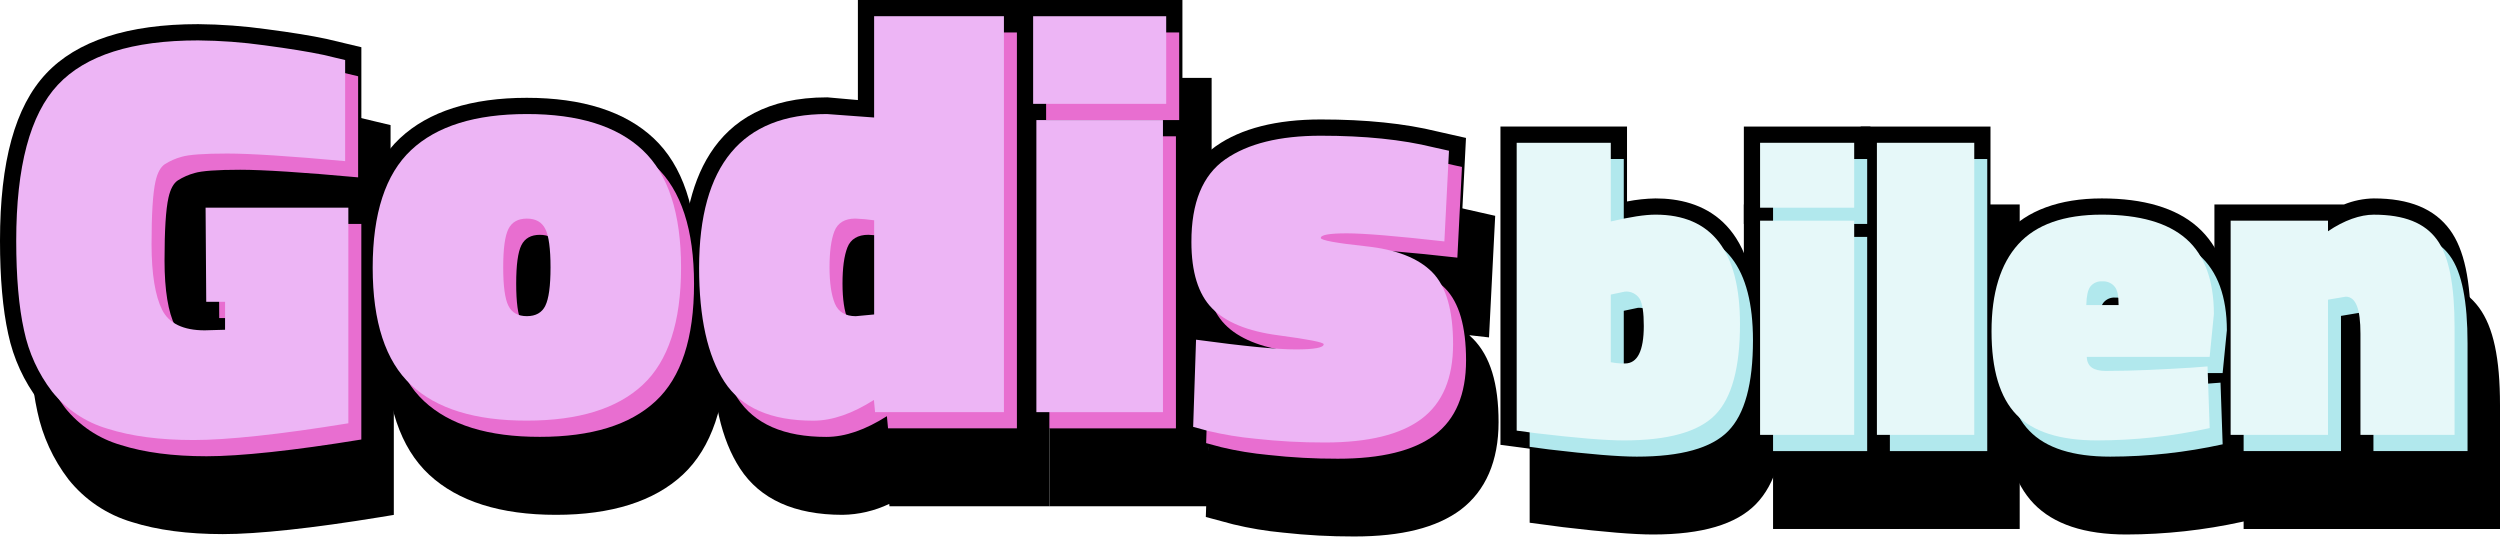
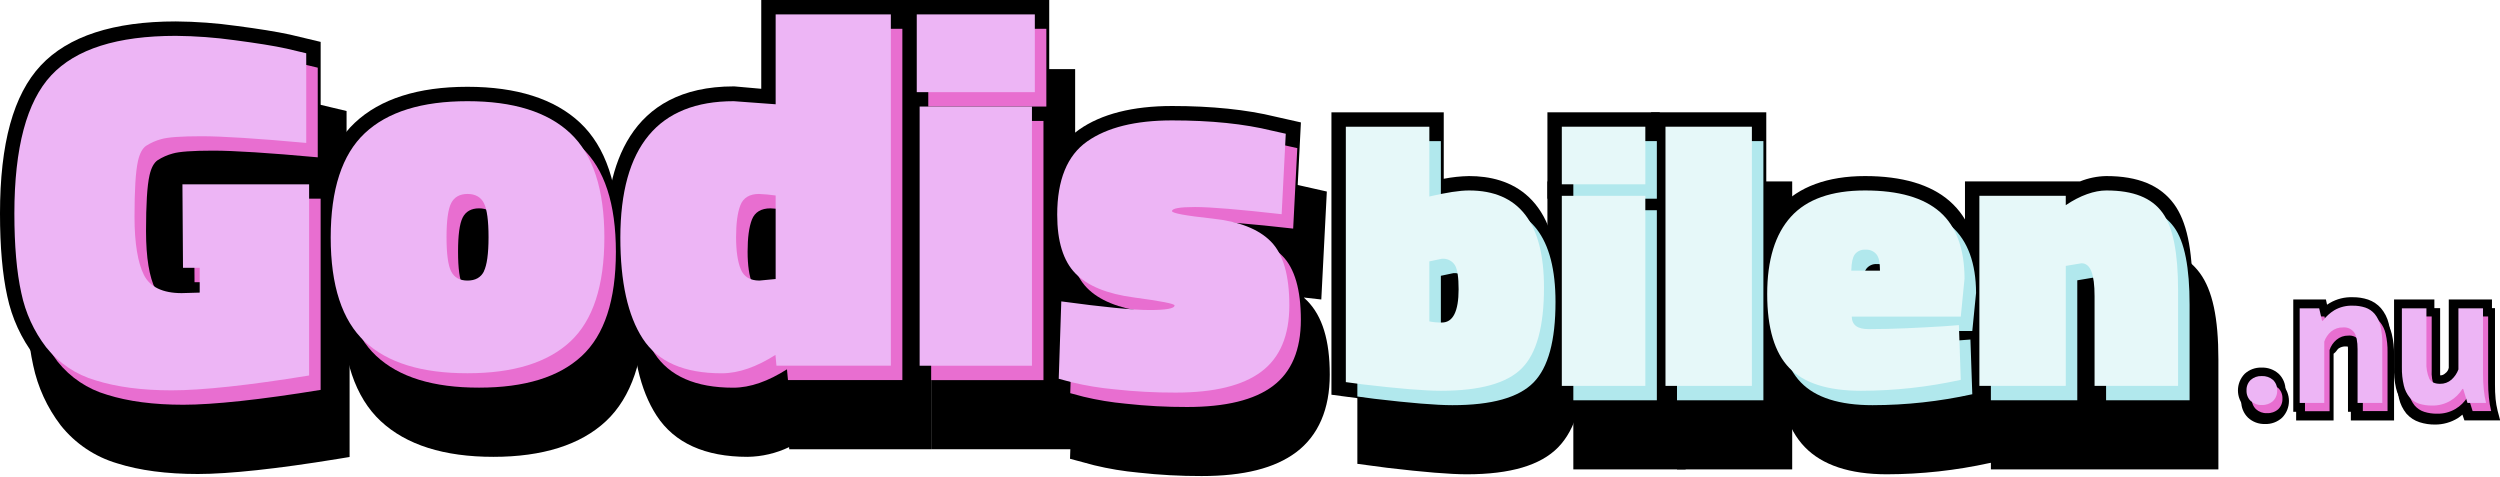
- <svg xmlns="http://www.w3.org/2000/svg" id="Text" viewBox="0 0 770.35 165.31">
+ <svg xmlns="http://www.w3.org/2000/svg" id="Text" viewBox="0 0 868.14 165.31">
  <defs>
    <style>.cls-1{fill:#e86ed0;}.cls-2{fill:#edb5f5;}.cls-3{fill:#b1e8ed;}.cls-4{fill:#e6f8f9;}</style>
  </defs>
-   <g id="Godis">
+   <g id="_.nu" data-name=".nu">
    <g id="Shadow">
-       <path d="M173,229l0.23,37.27c-3-.83-3.82-2.42-4.15-3.06-1.24-2.45-2.72-7.54-2.72-17.94,0-8.93.37-15.08,1.09-18.29a6.11,6.11,0,0,1,.84-2.27,14.25,14.25,0,0,1,3.78-1.61c0.78-.23,3.58-0.77,12.59-0.77,7,0,19.1.77,35.89,2.29l5.45,0.49V184.55L215.31,182c-4.64-1-10.86-2-18.5-3a163,163,0,0,0-21.11-1.56c-21.63,0-37.4,5.14-46.89,15.29s-14.16,27-14.16,51.46c0,11.46.85,21.1,2.52,28.66a51.84,51.84,0,0,0,9.57,20.85,39.18,39.18,0,0,0,19.61,13.18c7.75,2.46,17.15,3.7,27.95,3.7s27.65-1.81,48.51-5.23l4.19-.69V229H173Z" transform="translate(-105.65 -146)" />
-       <path d="M316.08,212.62c-8.81-8.28-22-12.48-39.1-12.48s-30.29,4.2-39.11,12.48-13.41,21.77-13.41,39.86S229,284,237.88,292.26s22,12.38,39.09,12.38,30.28-4.16,39.09-12.38,13.42-21.69,13.42-39.78S325,221,316.08,212.62ZM278.19,262c-0.12.25-.22,0.44-1.22,0.44s-1.1-.19-1.22-0.44c-0.25-.5-1.07-2.68-1.07-9.6s0.82-9.09,1.07-9.6c0.12-.25.22-0.44,1.22-0.44s1.1,0.19,1.22.44c0.25,0.5,1.07,2.68,1.07,9.6S278.45,261.49,278.19,262Z" transform="translate(-105.65 -146)" />
-       <path d="M379,170v30.83l-9.36-.83h-0.18c-36.69,0-44.39,28.53-44.39,52.41,0,16.6,2.82,29.06,8.61,37.95,6.18,9.48,16.8,14.28,31.58,14.28a34.63,34.63,0,0,0,14.4-3.37l0.07,0.73H429V170H379Zm0,92.35-0.85.08c-1.32,0-1.47-.41-1.63-0.81-0.58-1.4-1.26-4.15-1.26-9.23s0.63-8,1.16-9.32c0.12-.32.28-0.72,1.77-0.72l0.81,0v20Z" transform="translate(-105.65 -146)" />
-       <rect x="323.35" y="56" width="49" height="100" />
-       <rect x="322.35" y="24" width="51" height="37" />
-       <path d="M522.91,311.31A194.5,194.5,0,0,1,501,310.12a107.51,107.51,0,0,1-15.38-2.56l-8.41-2.26,1.21-36.38,7.81,1.07q-0.89-.76-1.69-1.58c-5.13-5.27-7.73-13.3-7.73-23.86,0-13.77,4.22-23.71,12.54-29.54,7.77-5.44,18.64-8.2,32.32-8.2,13.83,0,25.89,1.24,35.84,3.69l8.87,2-1.91,37.47-6.1-.69q0.62,0.55,1.2,1.13c5.28,5.36,7.85,13.75,7.85,25.67s-3.93,21.12-11.69,27C548.31,308.6,537.57,311.31,522.91,311.31Z" transform="translate(-105.65 -146)" />
+       <path d="M891.25,344.43a17,17,0,0,1-5.4-.81,10.26,10.26,0,0,1-4.57-3,13.05,13.05,0,0,1-2.56-5.24,28.24,28.24,0,0,1-.72-7.2V304h15v22.39c0,2.95.06,4.05.24,4.39,0,.09.25.22,1,.22a3.33,3.33,0,0,0,2.23-.69c.61-.54,1.58-1.18,1.58-1.94V304h14v26.59a48.39,48.39,0,0,0,.21,5,27.8,27.8,0,0,0,.69,4l.9,3.39H901.43l-.69-2a19.11,19.11,0,0,1-1.59,1.22A15,15,0,0,1,891.25,344.43Z" transform="translate(-45.65 -197)" />
+       <path d="M862,343V321.92c0-2.91-.27-3.94-.43-4.18s-.55-.44-1.32-.44a4.18,4.18,0,0,0-2.55.73c-.6.5-.7,1.1-1.7,1.81V343H843V304h11.44l.4,2.14c.31-.22.62-.23.95-.43a14.72,14.72,0,0,1,8-1.93,16.25,16.25,0,0,1,5.29.86,10.42,10.42,0,0,1,4.48,3,12.91,12.91,0,0,1,2.65,5.33,29.22,29.22,0,0,1,.79,7.14V343Z" transform="translate(-45.65 -197)" />
+       <path d="M832.13,344.24a8.27,8.27,0,0,1-5.84-2.2,7.8,7.8,0,0,1-2.35-5.8,7.66,7.66,0,0,1,2.38-5.79,8.22,8.22,0,0,1,5.81-2.14,8.47,8.47,0,0,1,6,2.13,8.28,8.28,0,0,1,0,11.6A8.31,8.31,0,0,1,832.13,344.24Z" transform="translate(-45.65 -197)" />
    </g>
    <g id="Border">
-       <path d="M164,205l0.23,37.27c-3-.83-3.82-2.42-4.15-3.06-1.24-2.45-2.72-7.54-2.72-17.94,0-8.93.37-15.08,1.09-18.29a6.11,6.11,0,0,1,.84-2.27,14.25,14.25,0,0,1,3.78-1.61c0.78-.23,3.58-0.77,12.59-0.77,7,0,19.1.77,35.89,2.29l5.45,0.49V160.55L206.31,158c-4.64-1-10.86-2-18.5-3a163,163,0,0,0-21.11-1.56c-21.63,0-37.4,5.14-46.89,15.29s-14.16,27-14.16,51.46c0,11.46.85,21.1,2.52,28.66a51.84,51.84,0,0,0,9.57,20.85,39.18,39.18,0,0,0,19.61,13.18c7.75,2.46,17.15,3.7,27.95,3.7s27.65-1.81,48.51-5.23l4.19-.69V205H164Z" transform="translate(-105.65 -146)" />
-       <path d="M307.08,188.62c-8.81-8.28-22-12.48-39.1-12.48s-30.29,4.2-39.11,12.48-13.41,21.77-13.41,39.86S220,260,228.88,268.26s22,12.38,39.09,12.38,30.28-4.16,39.09-12.38,13.42-21.69,13.42-39.78S316,197,307.08,188.62ZM269.19,238c-0.12.25-.22,0.44-1.22,0.44s-1.1-.19-1.22-0.44c-0.25-.5-1.07-2.68-1.07-9.6s0.82-9.09,1.07-9.6c0.12-.25.22-0.44,1.22-0.44s1.1,0.19,1.22.44c0.25,0.5,1.07,2.68,1.07,9.6S269.45,237.49,269.19,238Z" transform="translate(-105.65 -146)" />
-       <path d="M370,146v30.83l-9.36-.83h-0.18c-36.69,0-44.39,28.53-44.39,52.41,0,16.6,2.82,29.06,8.61,37.95,6.18,9.48,16.8,14.28,31.58,14.28a34.63,34.63,0,0,0,14.4-3.37l0.07,0.73H420V146H370Zm0,92.35-0.85.08c-1.32,0-1.47-.41-1.63-0.81-0.58-1.4-1.26-4.15-1.26-9.23s0.63-8,1.16-9.32c0.12-.32.28-0.72,1.77-0.72l0.81,0v20Z" transform="translate(-105.65 -146)" />
-       <rect x="314.35" y="32" width="49" height="100" />
-       <rect x="313.35" width="51" height="37" />
-       <path d="M513.91,287.31A194.5,194.5,0,0,1,492,286.12a107.51,107.51,0,0,1-15.38-2.56l-8.41-2.26,1.21-36.38,7.81,1.07q-0.89-.76-1.69-1.58c-5.13-5.27-7.73-13.3-7.73-23.86,0-13.77,4.22-23.71,12.54-29.54,7.77-5.44,18.64-8.2,32.32-8.2,13.83,0,25.89,1.24,35.84,3.69l8.87,2-1.91,37.47-6.1-.69q0.62,0.55,1.2,1.13c5.28,5.36,7.85,13.75,7.85,25.67s-3.93,21.12-11.69,27C539.31,284.6,528.57,287.31,513.91,287.31Z" transform="translate(-105.65 -146)" />
+       <path d="M831,340.57a8.22,8.22,0,0,1-5.84-2.19,8.28,8.28,0,0,1,0-11.6,8.26,8.26,0,0,1,5.82-2.13,8.43,8.43,0,0,1,5.94,2.13,7.7,7.7,0,0,1,2.38,5.8,7.8,7.8,0,0,1-2.35,5.8A8.32,8.32,0,0,1,831,340.57Z" transform="translate(-45.65 -197)" />
+       <path d="M861,340V318.26c0-2.91-.32-3.94-.48-4.19s-.58-.43-1.35-.43a4.12,4.12,0,0,0-2.51.72c-.6.51-.66,1.1-1.66,1.82V340H842V301h11.34l.39,1.81c.31-.22.63-.4.95-.6a14.73,14.73,0,0,1,8-2,16.37,16.37,0,0,1,5.3.82,10.5,10.5,0,0,1,4.48,3,12.91,12.91,0,0,1,2.69,5.32,28.42,28.42,0,0,1,.85,7.13V340Z" transform="translate(-45.65 -197)" />
+       <path d="M890.14,340.77a16.9,16.9,0,0,1-5.39-.81,10.17,10.17,0,0,1-4.58-3,13,13,0,0,1-2.5-5.23,28.47,28.47,0,0,1-.67-7.2V301h14v21.72c0,3,.51,4.06.69,4.4a2,2,0,0,0,1.17.22,2.41,2.41,0,0,0,1.9-.69,3,3,0,0,0,1.24-1.94V301h15v25.93c0,1.68,0,3.36.15,5a33.16,33.16,0,0,0,.67,4.36l.87,3.72H900.33l-.7-2.32a16.27,16.27,0,0,1-1.59,1.06A15,15,0,0,1,890.14,340.77Z" transform="translate(-45.65 -197)" />
    </g>
    <g id="Nyans">
-       <path class="cls-1" d="M173.2,244H179v8.61l-6.28.18c-6.53,0-11-2.1-13.11-6.32s-3.26-10.94-3.26-20.2,0.39-15.72,1.22-19.4c0.59-2.61,1.53-4.36,2.83-5.25a18.93,18.93,0,0,1,5.24-2.31c2.19-.65,6.83-1,14-1S199,199.1,216,200.65V169.5l-6.72-1.6c-4.51-.95-10.54-1.93-18.13-2.94a157.2,157.2,0,0,0-20.45-1.51q-30.43,0-43.24,13.7T114.65,225.2q0,16.73,2.4,27.58a46.67,46.67,0,0,0,8.63,18.86,34.13,34.13,0,0,0,17.17,11.48q10.94,3.47,26.44,3.47c10.32,0,26.7-1.72,47.7-5.16V215H173Z" transform="translate(-105.65 -146)" />
-       <path class="cls-1" d="M272,186.14q-23.85,0-35.68,11.12t-11.83,36.22q0,25.09,11.83,36.13t35.68,11q23.85,0,35.68-11t11.83-36.13q0-25.09-11.83-36.22T272,186.14Zm5.69,59.08q-1.6,3.2-5.69,3.2t-5.69-3.2q-1.6-3.2-1.6-11.83t1.6-11.83q1.6-3.2,5.69-3.2t5.69,3.2q1.6,3.2,1.6,11.83T277.67,245.23Z" transform="translate(-105.65 -146)" />
-       <path class="cls-1" d="M379,187.21l-14.54-1.07q-39.33,0-39.39,47.34,0,23.14,7.8,35.15t27.39,12c5.93,0,12.15-2.24,18.68-6.39l0.35,3.75H419V156H379v31.21Zm0,60.69-5.64.53c-3.2,0-5.4-1.3-6.47-3.92s-1.63-6.32-1.63-11.12,0.49-8.51,1.5-11.12,3.23-3.92,6.44-3.92a57,57,0,0,1,5.81.53v29Z" transform="translate(-105.65 -146)" />
-       <rect class="cls-1" x="323.35" y="42" width="39" height="90" />
-       <rect class="cls-1" x="322.35" y="10" width="41" height="27" />
-       <path class="cls-1" d="M530.64,226.9q-14-1.51-14-2.58,0-1.42,8-1.42t30.08,2.49l1.42-27.94-4.81-1.07q-14.41-3.56-34.7-3.56-19,0-29.45,7.3t-10.41,25.45q0,13.88,6.32,20.38t20.38,8.36q14.06,1.87,14.06,2.76,0,1.6-8.63,1.6t-30.7-3l-0.89,26.87,4.63,1.25a104.34,104.34,0,0,0,14.59,2.4,188.55,188.55,0,0,0,21.36,1.16q20.11,0,29.81-7.3t9.7-23q0-15.66-6.41-22.16T530.64,226.9Z" transform="translate(-105.65 -146)" />
+       <path class="cls-1" d="M890.07,306.9v18.66a12.9,12.9,0,0,0,.95,5.78c.63,1.18,1.87,1.77,3.71,1.77a5.83,5.83,0,0,0,4-1.44,9,9,0,0,0,2.4-3.55V306.9h8.54v22.86a51.07,51.07,0,0,0,.26,5.29,32.43,32.43,0,0,0,.79,4.69h-6.44l-1.51-4.86h-.26a12.19,12.19,0,0,1-4.21,4.14,12,12,0,0,1-6.37,1.64,14.28,14.28,0,0,1-4.46-.65,7.34,7.34,0,0,1-3.29-2.17,10.27,10.27,0,0,1-2-4.07,25.3,25.3,0,0,1-.69-6.44V306.9Z" transform="translate(-45.65 -197)" />
+       <path class="cls-1" d="M866.16,339.74V321.09c0-2.67-.39-4.6-1.15-5.78a4.31,4.31,0,0,0-3.91-1.77A6.18,6.18,0,0,0,857,315a7.86,7.86,0,0,0-2.39,3.51v21.28h-8.54V306.9h6.76l1,4.34h.26a14.14,14.14,0,0,1,4-3.68,11.88,11.88,0,0,1,6.44-1.58,13.22,13.22,0,0,1,4.33.66,7.41,7.41,0,0,1,3.22,2.17,9.87,9.87,0,0,1,2,4.1,26.48,26.48,0,0,1,.66,6.41v20.42Z" transform="translate(-45.65 -197)" />
+       <path class="cls-1" d="M827.6,335.41a4.74,4.74,0,0,1,1.45-3.65,5.38,5.38,0,0,1,3.81-1.34,5.6,5.6,0,0,1,3.94,1.34,4.77,4.77,0,0,1,1.44,3.65,4.87,4.87,0,0,1-1.44,3.68,5.49,5.49,0,0,1-3.94,1.38,5.28,5.28,0,0,1-3.81-1.38A4.84,4.84,0,0,1,827.6,335.41Z" transform="translate(-45.65 -197)" />
    </g>
    <g id="Main_text" data-name="Main text">
-       <path class="cls-2" d="M169.2,239H175v8.61l-6.28.18c-6.53,0-11-2.1-13.11-6.32s-3.26-10.94-3.26-20.2,0.39-15.72,1.22-19.4c0.59-2.61,1.53-4.36,2.83-5.25a18.93,18.93,0,0,1,5.24-2.31c2.19-.65,6.83-1,14-1S195,194.1,212,195.65V164.5l-6.72-1.6c-4.51-.95-10.54-1.93-18.13-2.94a157.2,157.2,0,0,0-20.45-1.51q-30.43,0-43.24,13.7T110.65,220.2q0,16.73,2.4,27.58a46.67,46.67,0,0,0,8.63,18.86,34.13,34.13,0,0,0,17.17,11.48q10.94,3.47,26.44,3.47c10.32,0,26.7-1.72,47.7-5.16V210H169Z" transform="translate(-105.65 -146)" />
-       <path class="cls-2" d="M268,181.14q-23.85,0-35.68,11.12t-11.83,36.22q0,25.09,11.83,36.13t35.68,11q23.85,0,35.68-11t11.83-36.13q0-25.09-11.83-36.22T268,181.14Zm5.69,59.08q-1.6,3.2-5.69,3.2t-5.69-3.2q-1.6-3.2-1.6-11.83t1.6-11.83q1.6-3.2,5.69-3.2t5.69,3.2q1.6,3.2,1.6,11.83T273.67,240.23Z" transform="translate(-105.65 -146)" />
-       <path class="cls-2" d="M375,182.21l-14.54-1.07q-39.33,0-39.39,47.34,0,23.14,7.8,35.15t27.39,12c5.93,0,12.15-2.24,18.68-6.39l0.35,3.75H415V151H375v31.21Zm0,60.69-5.64.53c-3.2,0-5.4-1.3-6.47-3.92s-1.63-6.32-1.63-11.12,0.49-8.51,1.5-11.12,3.23-3.92,6.44-3.92a57,57,0,0,1,5.81.53v29Z" transform="translate(-105.65 -146)" />
-       <rect class="cls-2" x="319.35" y="37" width="39" height="90" />
-       <rect class="cls-2" x="318.35" y="5" width="41" height="27" />
-       <path class="cls-2" d="M526.64,221.9q-14-1.51-14-2.58,0-1.42,8-1.42t30.08,2.49l1.42-27.94-4.81-1.07q-14.41-3.56-34.7-3.56-19,0-29.45,7.3t-10.41,25.45q0,13.88,6.32,20.38t20.38,8.36q14.06,1.87,14.06,2.76,0,1.6-8.63,1.6t-30.7-3l-0.89,26.87,4.63,1.25a104.34,104.34,0,0,0,14.59,2.4,188.55,188.55,0,0,0,21.36,1.16q20.11,0,29.81-7.3t9.7-23q0-15.66-6.41-22.16T526.64,221.9Z" transform="translate(-105.65 -146)" />
+       <path class="cls-2" d="M888.24,304.07v18.66a12.9,12.9,0,0,0,1,5.78c.63,1.18,1.87,1.77,3.71,1.77a5.79,5.79,0,0,0,4-1.45,8.92,8.92,0,0,0,2.4-3.54V304.07h8.54v22.86a51.07,51.07,0,0,0,.26,5.29,32.43,32.43,0,0,0,.79,4.69h-6.44L901,332.05h-.26a12.19,12.19,0,0,1-4.21,4.14,12,12,0,0,1-6.37,1.64,14.39,14.39,0,0,1-4.47-.65,7.37,7.37,0,0,1-3.28-2.17,10.14,10.14,0,0,1-2-4.07,25.3,25.3,0,0,1-.69-6.44V304.07Z" transform="translate(-45.65 -197)" />
+       <path class="cls-2" d="M864.33,336.91V318.26c0-2.67-.39-4.6-1.15-5.78a4.31,4.31,0,0,0-3.91-1.78,6.19,6.19,0,0,0-4.11,1.42,7.86,7.86,0,0,0-2.39,3.51v21.28h-8.54V304.07H851l1,4.34h.26a14.14,14.14,0,0,1,4-3.68,11.87,11.87,0,0,1,6.43-1.58,13.24,13.24,0,0,1,4.34.66,7.41,7.41,0,0,1,3.22,2.17,9.87,9.87,0,0,1,2,4.1,26.44,26.44,0,0,1,.66,6.4v20.43Z" transform="translate(-45.65 -197)" />
+       <path class="cls-2" d="M825.77,332.58a4.74,4.74,0,0,1,1.45-3.65,5.38,5.38,0,0,1,3.81-1.34,5.6,5.6,0,0,1,3.94,1.34,4.77,4.77,0,0,1,1.44,3.65,4.87,4.87,0,0,1-1.44,3.68,5.49,5.49,0,0,1-3.94,1.38,5.28,5.28,0,0,1-3.81-1.38A4.84,4.84,0,0,1,825.77,332.58Z" transform="translate(-45.65 -197)" />
    </g>
  </g>
  <g id="Bilen">
    <g id="Shadow-2" data-name="Shadow">
-       <path d="M615,310.7c-5.83,0-14.89-.74-27.7-2.26L577,307.07V209h39v23.08a50.3,50.3,0,0,1,8.79-.94c14.15,0,31,6.71,31,38.67,0,15-3,25.32-9.08,31.54S630.16,310.7,615,310.7Zm1-37a29.21,29.21,0,0,0,.16-3.25,36.27,36.27,0,0,0-.16-3.72v7Z" transform="translate(-105.65 -146)" />
+       <path d="M555,361.7c-5.83,0-14.89-.74-27.7-2.26L517,358.07V260h39v23.08a51,51,0,0,1,8.79-.94c14.15,0,31,6.71,31,38.67,0,15-3,25.32-9.08,31.54S570.16,361.7,555,361.7Zm1-37a28.84,28.84,0,0,0,.16-3.26,36.85,36.85,0,0,0-.16-3.72Z" transform="translate(-45.65 -197)" />
      <rect x="546.35" y="87" width="39" height="76" />
      <rect x="546.35" y="63" width="39" height="30" />
      <rect x="582.35" y="63" width="40" height="100" />
-       <path d="M760.86,310.7c-12.84,0-22.42-3.18-28.48-9.45s-9.07-16-9.07-29.15,3.21-23.22,9.55-30.21,16.37-10.75,29.45-10.75c12.85,0,22.8,2.93,29.39,8.71,6.78,5.95,10.31,15,10.31,26.93V267l-2,18h-0.11l0.72,20.9-4.08.89A168,168,0,0,1,760.86,310.7Z" transform="translate(-105.65 -146)" />
-       <path d="M797,309V233h39.94a25.7,25.7,0,0,1,9.15-1.86c11,0,18.69,3.17,23.49,9.7,4.38,6,6.42,15.5,6.42,30V309H797Z" transform="translate(-105.65 -146)" />
+       <path d="M700.86,361.7c-12.84,0-22.42-3.18-28.48-9.45s-9.07-16-9.07-29.15,3.21-23.22,9.55-30.21,16.37-10.75,29.44-10.75c12.86,0,22.8,2.93,29.39,8.71,6.78,5.95,10.31,15,10.31,26.93V318l-2,18h-.11l.72,20.9-4.07.89A167.91,167.91,0,0,1,700.86,361.7Z" transform="translate(-45.65 -197)" />
+       <path d="M737,360V284h39.94a25.67,25.67,0,0,1,9.15-1.86c11,0,18.69,3.18,23.49,9.7,4.38,6,6.42,15.51,6.42,30V360Z" transform="translate(-45.65 -197)" />
    </g>
    <g id="Border-2" data-name="Border">
-       <path d="M606,286.7c-5.83,0-14.89-.74-27.7-2.26L568,283.07V185h39v23.08a50.3,50.3,0,0,1,8.79-.94c14.15,0,31,6.71,31,38.67,0,15-3,25.32-9.08,31.54S621.16,286.7,606,286.7Zm1-37a29.21,29.21,0,0,0,.16-3.25,36.27,36.27,0,0,0-.16-3.72v7Z" transform="translate(-105.65 -146)" />
+       <path d="M546,337.7c-5.83,0-14.89-.74-27.7-2.26L508,334.07V236h39v23.08a51,51,0,0,1,8.79-.94c14.15,0,31,6.71,31,38.67,0,15-3,25.32-9.08,31.54S561.16,337.7,546,337.7Zm1-37a28.84,28.84,0,0,0,.16-3.26,36.85,36.85,0,0,0-.16-3.72Z" transform="translate(-45.65 -197)" />
      <rect x="537.35" y="63" width="39" height="76" />
      <rect x="537.35" y="39" width="39" height="30" />
      <rect x="573.35" y="39" width="40" height="100" />
-       <path d="M751.86,286.7c-12.84,0-22.42-3.18-28.48-9.45s-9.07-16-9.07-29.15,3.21-23.22,9.55-30.21,16.37-10.75,29.45-10.75c12.85,0,22.8,2.93,29.39,8.71,6.78,5.95,10.31,15,10.31,26.93V243l-2,18h-0.11l0.72,20.9-4.08.89A168,168,0,0,1,751.86,286.7Z" transform="translate(-105.65 -146)" />
-       <path d="M788,285V209h39.94a25.7,25.7,0,0,1,9.15-1.86c11,0,18.69,3.17,23.49,9.7,4.38,6,6.42,15.5,6.42,30V285H788Z" transform="translate(-105.65 -146)" />
+       <path d="M691.86,337.7c-12.84,0-22.42-3.18-28.48-9.45s-9.07-16-9.07-29.15,3.21-23.22,9.55-30.21,16.37-10.75,29.44-10.75c12.86,0,22.8,2.93,29.39,8.71,6.78,5.95,10.31,15,10.31,26.93V294l-2,18h-.11l.72,20.9-4.07.89A167.91,167.91,0,0,1,691.86,337.7Z" transform="translate(-45.65 -197)" />
+       <path d="M728,336V260h39.94a25.67,25.67,0,0,1,9.15-1.86c11,0,18.69,3.18,23.49,9.7,4.38,6,6.42,15.51,6.42,30V336Z" transform="translate(-45.65 -197)" />
    </g>
    <g id="Nyans-2" data-name="Nyans">
-       <path class="cls-3" d="M619.79,217.14c-3.32,0-7.79.7-13.79,2.1V195H577v88.69l5.89,0.79q18.73,2.23,27.11,2.23,20.44,0,28.16-7.86c5.15-5.24,7.65-14.58,7.65-28C645.81,228.37,637.08,217.14,619.79,217.14ZM610.36,263a19.76,19.76,0,0,1-4.36-.39V241.77l4.36-.92a4.89,4.89,0,0,1,4.54,2.23c0.87,1.49,1.27,4.28,1.27,8.38C616.16,259.15,614.2,263,610.36,263Z" transform="translate(-105.65 -146)" />
+       <path class="cls-3" d="M559.79,268.14c-3.32,0-7.79.7-13.79,2.1V246H517v88.69l5.89.79q18.74,2.22,27.11,2.22,20.43,0,28.16-7.86c5.16-5.24,7.65-14.58,7.65-28C585.81,279.37,577.08,268.14,559.79,268.14ZM550.36,314a19.92,19.92,0,0,1-4.36-.39V292.77l4.36-.92a4.89,4.89,0,0,1,4.53,2.23c.87,1.49,1.27,4.28,1.27,8.38C556.16,310.15,554.2,314,550.36,314Z" transform="translate(-45.65 -197)" />
      <rect class="cls-3" x="546.35" y="73" width="29" height="66" />
      <rect class="cls-3" x="546.35" y="49" width="29" height="20" />
      <rect class="cls-3" x="582.35" y="49" width="30" height="90" />
-       <path class="cls-3" d="M783.31,224.61q-8.52-7.47-26-7.47t-25.74,9.1q-8.25,9.11-8.25,26.85T731,278.78q7.66,7.93,24.89,7.93a162.29,162.29,0,0,0,34.65-3.8l-0.66-19-5.11.39c-8.73.52-17.47,1-26.2,1-3.84,0-5.81-1.34-5.9-4.34h37.86l1.31-13.22C791.82,237.48,789,229.59,783.31,224.61ZM752.52,245c0.09-3,.48-4.56,1.18-5.61a4.28,4.28,0,0,1,3.8-1.69,4.5,4.5,0,0,1,3.86,1.75c0.74,1,1.11,2.55,1.11,5.55h-10Z" transform="translate(-105.65 -146)" />
-       <path class="cls-3" d="M860.55,224.81c-3.76-5.11-10-7.66-19.46-7.66-4.11,0-9.09,1.7-14.09,5.11V219H797v66h30V243.34l5.46-.92c3.14,0,4.54,3.8,4.54,11.4V285h29V251.86C866,238.93,864.3,229.91,860.55,224.81Z" transform="translate(-105.65 -146)" />
+       <path class="cls-3" d="M723.31,275.61q-8.52-7.47-26-7.47t-25.74,9.11q-8.25,9.11-8.25,26.85T671,329.78q7.66,7.92,24.89,7.92a161.71,161.71,0,0,0,34.65-3.8l-.65-19-5.11.39c-8.74.53-17.47,1-26.2,1-3.85,0-5.81-1.34-5.9-4.34h37.86l1.31-13.22C731.82,288.48,729,280.59,723.31,275.61ZM692.52,296c.09-3,.48-4.56,1.18-5.61a4.29,4.29,0,0,1,3.8-1.69,4.48,4.48,0,0,1,3.86,1.75c.75,1.05,1.12,2.55,1.12,5.55Z" transform="translate(-45.65 -197)" />
+       <path class="cls-3" d="M800.55,275.81c-3.76-5.11-10-7.67-19.46-7.67-4.11,0-9.09,1.71-14.09,5.11V270H737v66h30V294.34l5.46-.92c3.14,0,4.54,3.8,4.54,11.4V336h29V302.86C806,289.93,804.3,280.91,800.55,275.81Z" transform="translate(-45.65 -197)" />
    </g>
    <g id="Main_text-2" data-name="Main text">
-       <path class="cls-4" d="M615.79,212.14c-3.32,0-7.79.7-13.79,2.1V190H573v88.69l5.89,0.79q18.73,2.23,27.11,2.23,20.44,0,28.16-7.86c5.15-5.24,7.65-14.58,7.65-28C641.81,223.37,633.08,212.14,615.79,212.14ZM606.36,258a19.76,19.76,0,0,1-4.36-.39V236.77l4.36-.92a4.89,4.89,0,0,1,4.54,2.23c0.87,1.49,1.27,4.28,1.27,8.38C612.16,254.15,610.2,258,606.36,258Z" transform="translate(-105.65 -146)" />
+       <path class="cls-4" d="M555.79,263.14c-3.32,0-7.79.7-13.79,2.1V241H513v88.69l5.89.79q18.74,2.22,27.11,2.22,20.43,0,28.16-7.86c5.16-5.24,7.65-14.58,7.65-28C581.81,274.37,573.08,263.14,555.79,263.14ZM546.36,309a19.92,19.92,0,0,1-4.36-.39V287.77l4.36-.92a4.89,4.89,0,0,1,4.53,2.23c.87,1.49,1.27,4.28,1.27,8.38C552.16,305.15,550.2,309,546.36,309Z" transform="translate(-45.65 -197)" />
      <rect class="cls-4" x="542.35" y="68" width="29" height="66" />
      <rect class="cls-4" x="542.35" y="44" width="29" height="20" />
      <rect class="cls-4" x="578.35" y="44" width="30" height="90" />
-       <path class="cls-4" d="M779.31,219.61q-8.52-7.47-26-7.47t-25.74,9.1q-8.25,9.11-8.25,26.85T727,273.78q7.66,7.93,24.89,7.93a162.29,162.29,0,0,0,34.65-3.8l-0.66-19-5.11.39c-8.73.52-17.47,1-26.2,1-3.84,0-5.81-1.34-5.9-4.34h37.86l1.31-13.22C787.82,232.48,785,224.59,779.31,219.61ZM748.52,240c0.09-3,.48-4.56,1.18-5.61a4.28,4.28,0,0,1,3.8-1.69,4.5,4.5,0,0,1,3.86,1.75c0.74,1,1.11,2.55,1.11,5.55h-10Z" transform="translate(-105.65 -146)" />
-       <path class="cls-4" d="M856.55,219.81c-3.76-5.11-10-7.66-19.46-7.66-4.11,0-9.09,1.7-14.09,5.11V214H793v66h30V238.34l5.46-.92c3.14,0,4.54,3.8,4.54,11.4V280h29V246.86C862,233.93,860.3,224.91,856.55,219.81Z" transform="translate(-105.65 -146)" />
+       <path class="cls-4" d="M719.31,270.61q-8.52-7.47-26-7.47t-25.74,9.11q-8.25,9.11-8.25,26.85T667,324.78q7.66,7.92,24.89,7.92a161.71,161.71,0,0,0,34.65-3.8l-.65-19-5.11.39c-8.74.53-17.47,1-26.2,1-3.85,0-5.81-1.34-5.9-4.34h37.86l1.31-13.22C727.82,283.48,725,275.59,719.31,270.61ZM688.52,291c.09-3,.48-4.56,1.18-5.61a4.29,4.29,0,0,1,3.8-1.69,4.48,4.48,0,0,1,3.86,1.75c.75,1.05,1.12,2.55,1.12,5.55Z" transform="translate(-45.65 -197)" />
+       <path class="cls-4" d="M796.55,270.81c-3.76-5.11-10-7.67-19.46-7.67-4.11,0-9.09,1.71-14.09,5.11V265H733v66h30V289.34l5.46-.92c3.14,0,4.54,3.8,4.54,11.4V331h29V297.86C802,284.93,800.3,275.91,796.55,270.81Z" transform="translate(-45.65 -197)" />
+     </g>
+   </g>
+   <g id="Godis">
+     <g id="Shadow-3" data-name="Shadow">
+       <path d="M113,280l.22,37.27c-3-.83-3.82-2.42-4.15-3.06-1.24-2.45-2.71-7.54-2.71-17.94,0-8.93.36-15.08,1.09-18.29a6.08,6.08,0,0,1,.84-2.27,14.55,14.55,0,0,1,3.78-1.61c.78-.23,3.58-.77,12.59-.77,7,0,19.1.77,35.89,2.29l5.45.5V235.55L155.31,233c-4.64-1-10.86-2-18.5-3a161.71,161.71,0,0,0-21.11-1.56c-21.63,0-37.4,5.14-46.89,15.29s-14.16,27-14.16,51.46c0,11.47.85,21.11,2.52,28.67a51.87,51.87,0,0,0,9.57,20.85A39.17,39.17,0,0,0,86.35,357.9c7.75,2.46,17.15,3.7,28,3.7s27.65-1.81,48.51-5.22l4.19-.69V280Z" transform="translate(-45.65 -197)" />
+       <path d="M256.08,263.62c-8.82-8.28-22-12.48-39.11-12.48s-30.29,4.2-39.1,12.48-13.41,21.77-13.41,39.86S169,335,177.88,343.26s22,12.38,39.09,12.38,30.29-4.16,39.09-12.38,13.43-21.69,13.43-39.78S265,272,256.08,263.62ZM218.19,313c-.12.24-.21.44-1.22.44s-1.1-.2-1.22-.44c-.25-.5-1.07-2.69-1.07-9.6s.82-9.09,1.07-9.6c.12-.24.22-.44,1.22-.44s1.1.2,1.22.44c.26.51,1.08,2.69,1.08,9.6S218.45,312.49,218.19,313Z" transform="translate(-45.65 -197)" />
+       <path d="M319,221v30.83l-9.36-.83h-.18c-36.69,0-44.39,28.53-44.39,52.41,0,16.6,2.81,29.06,8.61,37.95,6.17,9.47,16.8,14.28,31.58,14.28a34.61,34.61,0,0,0,14.4-3.37l.07.73H369V221Zm0,92.35-.85.08c-1.32,0-1.47-.41-1.63-.81-.58-1.41-1.27-4.15-1.27-9.23s.64-7.95,1.17-9.32c.12-.32.27-.72,1.77-.72.22,0,.49,0,.81,0Z" transform="translate(-45.65 -197)" />
+       <rect x="323.35" y="56" width="49" height="100" />
+       <rect x="322.35" y="24" width="51" height="37" />
+       <path d="M462.91,362.31A194.35,194.35,0,0,1,441,361.12a106.72,106.72,0,0,1-15.37-2.55l-8.41-2.26,1.21-36.38,7.8,1.07c-.59-.51-1.15-1-1.68-1.58-5.13-5.27-7.73-13.3-7.73-23.86,0-13.77,4.21-23.71,12.54-29.54,7.76-5.45,18.64-8.21,32.32-8.21s25.89,1.25,35.84,3.7l8.88,2L504.48,301l-6.1-.69c.41.37.81.74,1.2,1.13,5.28,5.36,7.84,13.75,7.84,25.67s-3.93,21.12-11.69,26.95C488.31,359.6,477.57,362.31,462.91,362.31Z" transform="translate(-45.65 -197)" />
+     </g>
+     <g id="Border-3" data-name="Border">
+       <path d="M104,256l.22,37.27c-3-.83-3.82-2.42-4.15-3.06-1.24-2.45-2.71-7.54-2.71-17.94,0-8.93.36-15.08,1.09-18.29a6.08,6.08,0,0,1,.84-2.27,14.55,14.55,0,0,1,3.78-1.61c.78-.23,3.58-.77,12.59-.77,7,0,19.1.77,35.89,2.29l5.45.5V211.55L146.31,209c-4.64-1-10.86-2-18.5-3a161.71,161.71,0,0,0-21.11-1.56c-21.63,0-37.4,5.14-46.89,15.29s-14.16,27-14.16,51.46c0,11.47.85,21.11,2.52,28.67a51.87,51.87,0,0,0,9.57,20.85A39.17,39.17,0,0,0,77.35,333.9c7.75,2.46,17.15,3.7,28,3.7s27.65-1.81,48.51-5.22l4.19-.69V256Z" transform="translate(-45.65 -197)" />
+       <path d="M247.08,239.62c-8.82-8.28-22-12.48-39.11-12.48s-30.29,4.2-39.1,12.48-13.41,21.77-13.41,39.86S160,311,168.88,319.26s22,12.38,39.09,12.38,30.29-4.16,39.09-12.38,13.43-21.69,13.43-39.78S256,248,247.08,239.62ZM209.19,289c-.12.24-.21.44-1.22.44s-1.1-.2-1.22-.44c-.25-.5-1.07-2.69-1.07-9.6s.82-9.09,1.07-9.6c.12-.24.22-.44,1.22-.44s1.1.2,1.22.44c.26.51,1.08,2.69,1.08,9.6S209.45,288.49,209.19,289Z" transform="translate(-45.65 -197)" />
+       <path d="M310,197v30.83l-9.36-.83h-.18c-36.69,0-44.39,28.53-44.39,52.41,0,16.6,2.81,29.06,8.61,37.95,6.17,9.47,16.8,14.28,31.58,14.28a34.61,34.61,0,0,0,14.4-3.37l.07.73H360V197Zm0,92.35-.85.08c-1.32,0-1.47-.41-1.63-.81-.58-1.41-1.27-4.15-1.27-9.23s.64-7.95,1.17-9.32c.12-.32.27-.72,1.77-.72.22,0,.49,0,.81,0Z" transform="translate(-45.65 -197)" />
+       <rect x="314.35" y="32" width="49" height="100" />
+       <rect x="313.35" width="51" height="37" />
+       <path d="M453.91,338.31A194.35,194.35,0,0,1,432,337.12a106.72,106.72,0,0,1-15.37-2.55l-8.41-2.26,1.21-36.38,7.8,1.07c-.59-.51-1.15-1-1.68-1.58-5.13-5.27-7.73-13.3-7.73-23.86,0-13.77,4.21-23.71,12.54-29.54,7.76-5.45,18.64-8.21,32.32-8.21s25.89,1.25,35.84,3.7l8.88,2L495.48,277l-6.1-.69c.41.37.81.74,1.2,1.13,5.28,5.36,7.84,13.75,7.84,25.67s-3.93,21.12-11.69,26.95C479.31,335.6,468.57,338.31,453.91,338.31Z" transform="translate(-45.65 -197)" />
+     </g>
+     <g id="Nyans-3" data-name="Nyans">
+       <path class="cls-1" d="M113.2,295H119v8.61l-6.28.18c-6.53,0-11-2.11-13.1-6.32s-3.26-10.94-3.26-20.2.38-15.72,1.21-19.4c.59-2.6,1.53-4.36,2.84-5.25a18.7,18.7,0,0,1,5.24-2.31c2.19-.65,6.83-1,14-1s19.34.77,36.34,2.32V220.5l-6.72-1.6c-4.51-1-10.53-1.93-18.12-2.94a158.46,158.46,0,0,0-20.46-1.51q-30.44,0-43.24,13.7t-12.81,48q0,16.74,2.41,27.59a46.54,46.54,0,0,0,8.63,18.86,34.11,34.11,0,0,0,17.17,11.48q11,3.47,26.44,3.47c10.32,0,26.7-1.72,47.7-5.16V266H113Z" transform="translate(-45.65 -197)" />
+       <path class="cls-1" d="M212,237.14q-23.85,0-35.68,11.12t-11.83,36.22q0,25.09,11.83,36.13t35.68,11q23.85,0,35.68-11t11.84-36.13q0-25.1-11.84-36.22T212,237.14Zm5.7,59.09q-1.6,3.19-5.7,3.2c-2.73,0-4.62-1.07-5.69-3.2s-1.6-6.08-1.6-11.84.53-9.7,1.6-11.83,3-3.21,5.69-3.21,4.63,1.07,5.7,3.21,1.6,6.08,1.6,11.83S218.73,294.09,217.67,296.23Z" transform="translate(-45.65 -197)" />
+       <path class="cls-1" d="M319,238.21l-14.54-1.07q-39.33,0-39.39,47.34c0,15.42,2.57,27.14,7.8,35.15s14.33,12,27.39,12c5.93,0,12.15-2.24,18.67-6.39l.35,3.75H359V207H319Zm0,60.68-5.64.54c-3.21,0-5.4-1.31-6.47-3.92s-1.63-6.31-1.63-11.12.48-8.51,1.49-11.12,3.23-3.92,6.44-3.92a56.4,56.4,0,0,1,5.81.54Z" transform="translate(-45.65 -197)" />
+       <rect class="cls-1" x="323.35" y="42" width="39" height="90" />
+       <rect class="cls-1" x="322.35" y="10" width="41" height="27" />
+       <path class="cls-1" d="M470.64,277.9q-14-1.51-14-2.59c0-.94,2.67-1.42,8-1.42s15.36.83,30.07,2.49l1.43-27.94-4.81-1.07q-14.42-3.56-34.7-3.56-19.05,0-29.45,7.3t-10.41,25.45q0,13.88,6.31,20.38t20.38,8.36q14.06,1.88,14.06,2.76,0,1.6-8.63,1.6t-30.7-3l-.89,26.87,4.63,1.24a103.7,103.7,0,0,0,14.59,2.41,188.86,188.86,0,0,0,21.35,1.15q20.11,0,29.81-7.29t9.7-23q0-15.66-6.4-22.16T470.64,277.9Z" transform="translate(-45.65 -197)" />
+     </g>
+     <g id="Main_text-3" data-name="Main text">
+       <path class="cls-2" d="M109.2,290H115v8.61l-6.28.18c-6.53,0-11-2.11-13.1-6.32s-3.26-10.94-3.26-20.2.38-15.72,1.21-19.4c.59-2.6,1.53-4.36,2.84-5.25a18.7,18.7,0,0,1,5.24-2.31c2.19-.65,6.83-1,14-1s19.34.77,36.34,2.32V215.5l-6.72-1.6c-4.51-1-10.53-1.93-18.12-2.94a158.46,158.46,0,0,0-20.46-1.51q-30.44,0-43.24,13.7t-12.81,48q0,16.74,2.41,27.59a46.54,46.54,0,0,0,8.63,18.86,34.11,34.11,0,0,0,17.17,11.48q11,3.47,26.44,3.47c10.32,0,26.7-1.72,47.7-5.16V261H109Z" transform="translate(-45.65 -197)" />
+       <path class="cls-2" d="M208,232.14q-23.85,0-35.68,11.12t-11.83,36.22q0,25.09,11.83,36.13t35.68,11q23.85,0,35.68-11t11.84-36.13q0-25.1-11.84-36.22T208,232.14Zm5.7,59.09q-1.6,3.19-5.7,3.2c-2.73,0-4.62-1.07-5.69-3.2s-1.6-6.08-1.6-11.84.53-9.7,1.6-11.83,3-3.21,5.69-3.21,4.63,1.07,5.7,3.21,1.6,6.08,1.6,11.83S214.73,289.09,213.67,291.23Z" transform="translate(-45.65 -197)" />
+       <path class="cls-2" d="M315,233.21l-14.54-1.07q-39.33,0-39.39,47.34c0,15.42,2.57,27.14,7.8,35.15s14.33,12,27.39,12c5.93,0,12.15-2.24,18.67-6.39l.35,3.75H355V202H315Zm0,60.68-5.64.54c-3.21,0-5.4-1.31-6.47-3.92s-1.63-6.31-1.63-11.12.48-8.51,1.49-11.12,3.23-3.92,6.44-3.92a56.4,56.4,0,0,1,5.81.54Z" transform="translate(-45.65 -197)" />
+       <rect class="cls-2" x="319.35" y="37" width="39" height="90" />
+       <rect class="cls-2" x="318.35" y="5" width="41" height="27" />
+       <path class="cls-2" d="M466.64,272.9q-14-1.51-14-2.59c0-.94,2.67-1.42,8-1.42s15.36.83,30.07,2.49l1.43-27.94-4.81-1.07q-14.42-3.56-34.7-3.56-19.05,0-29.45,7.3t-10.41,25.45q0,13.88,6.31,20.38t20.38,8.36q14.06,1.88,14.06,2.76,0,1.6-8.63,1.6t-30.7-3l-.89,26.87,4.63,1.24a103.7,103.7,0,0,0,14.59,2.41,188.86,188.86,0,0,0,21.35,1.15q20.11,0,29.81-7.29t9.7-23q0-15.66-6.4-22.16T466.64,272.9Z" transform="translate(-45.65 -197)" />
    </g>
  </g>
</svg>
